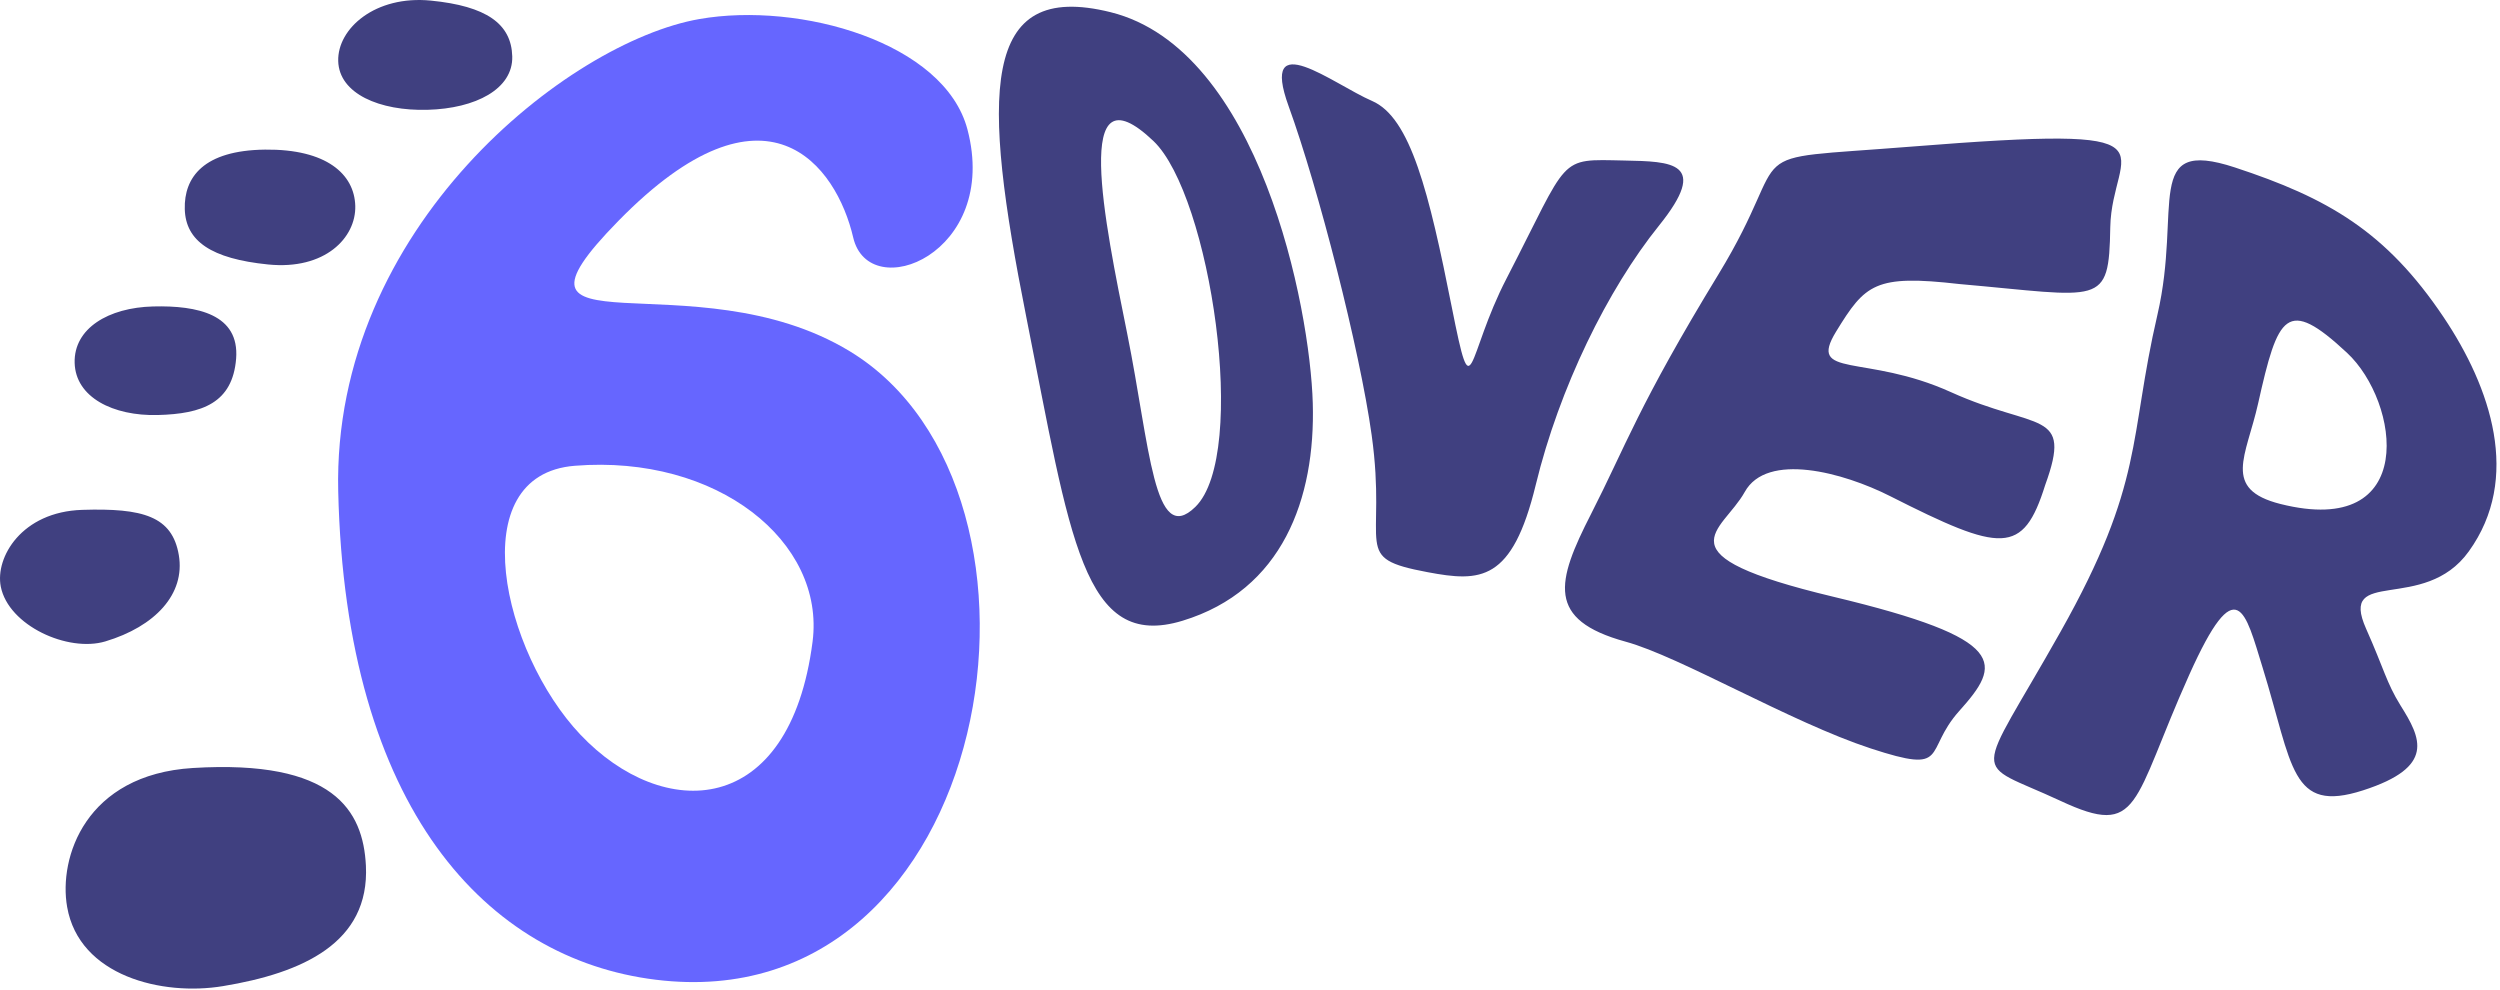
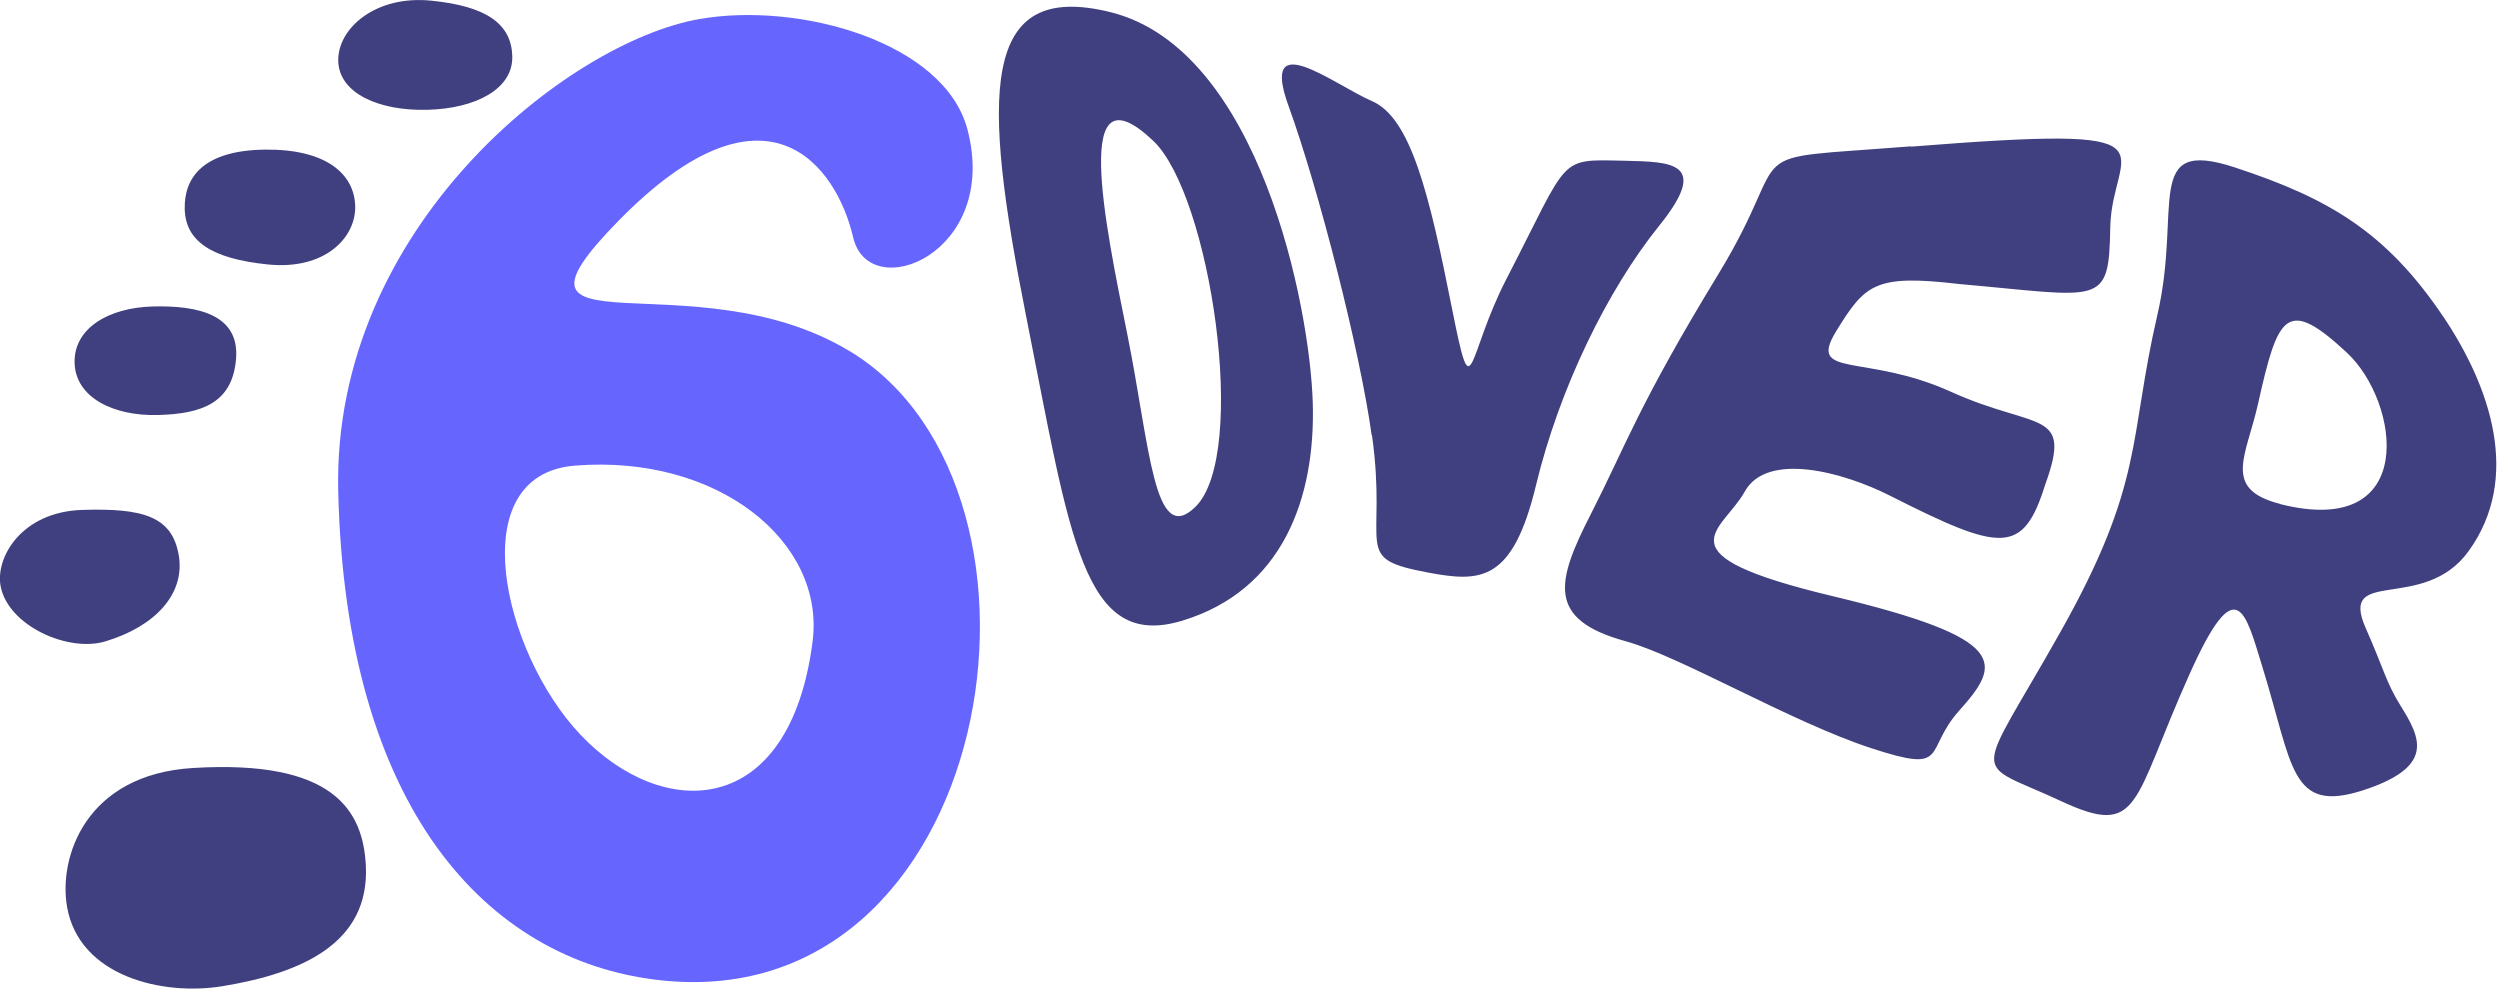
- <svg xmlns="http://www.w3.org/2000/svg" width="91px" height="36px" viewBox="0 0 91 36" version="1.1">
-   <defs />
-   <g id="Symbols" stroke="none" stroke-width="1" fill="none" fill-rule="evenodd">
-     <g id="menu" transform="translate(-30, -30)">
-       <g id="logo">
-         <g transform="translate(30, 30)">
-           <g id="colour">
-             <path d="M30.935,12.788 C25.234,9.324 17.523,13.13 22.513,8.037 C27.911,2.528 30.451,6.044 31.056,8.643 C31.632,11.12 36.408,9.232 35.214,4.707 C34.379,1.548 29.13,0.052 25.458,0.693 C20.699,1.523 12.092,8.266 12.311,17.877 C12.575,29.466 17.746,34.91 23.87,35.662 C36.25,37.192 39.352,17.905 30.935,12.788 Z M29.578,23.355 C28.746,29.819 24.133,29.916 21.125,26.739 C18.302,23.759 16.795,17.28 20.924,16.954 C26.113,16.539 30.044,19.719 29.578,23.355 Z" id="Shape" fill="#6666FF" fill-rule="nonzero" />
-             <path d="M49.928,15.834 C49.496,12.725 47.986,6.839 46.908,3.871 C45.829,0.903 48.538,3.068 49.942,3.674 C51.345,4.279 52.016,7.004 52.847,11.191 C53.62,15.072 53.363,12.987 54.841,10.132 C57.16,5.641 56.677,5.792 59.126,5.843 C60.84,5.879 62.254,5.893 60.386,8.214 C58.518,10.535 56.758,14.119 55.901,17.65 C55.043,21.182 53.892,21.19 51.969,20.828 C49.146,20.299 50.508,19.983 49.928,15.834 Z M69.558,5.338 C79.689,4.532 76.864,5.352 76.814,8.275 C76.764,11.197 76.512,10.794 71.32,10.339 C68.246,9.987 67.894,10.341 66.835,12.068 C65.775,13.796 67.893,12.862 71.017,14.275 C74.142,15.688 75.453,14.88 74.445,17.655 C73.639,20.228 72.854,20.111 68.8,18.059 C67.09,17.194 64.317,16.445 63.508,17.908 C62.698,19.372 60.279,20.178 66.73,21.721 C73.182,23.265 72.854,24.165 71.316,25.88 C69.993,27.361 71.017,28.201 68.094,27.243 C65.171,26.284 61.162,23.902 59.173,23.357 C56.278,22.561 56.649,21.185 57.913,18.712 C59.176,16.24 59.629,14.779 62.553,9.983 C65.476,5.187 62.923,5.867 69.558,5.338 Z M47.785,14.672 C47.685,11.188 45.852,1.794 40.427,0.444 C35.658,-0.742 35.74,3.421 37.353,11.519 C38.965,19.617 39.415,23.703 43.048,22.594 C46.682,21.484 47.886,18.154 47.785,14.672 Z M43.51,18.452 C41.997,19.932 41.86,16.258 41.031,12.148 C40.202,8.039 39.005,2.298 41.985,5.133 C44.056,7.105 45.468,16.539 43.51,18.452 Z M88.947,11.545 C86.847,8.415 84.724,7.205 81.35,6.095 C77.975,4.986 79.433,7.56 78.531,11.454 C77.475,16.004 78.077,17.535 75.003,22.997 C71.858,28.586 71.702,27.614 75.003,29.152 C77.926,30.515 77.588,29.244 79.689,24.561 C81.427,20.69 81.729,22.266 82.36,24.303 C83.469,27.89 83.368,29.621 86.014,28.769 C88.661,27.917 88.128,26.87 87.375,25.672 C86.86,24.837 86.781,24.356 86.126,22.886 C85.108,20.601 88.23,22.351 89.864,20.071 C91.785,17.409 90.666,14.107 88.947,11.545 Z M83.008,18.345 C80.87,17.805 81.766,16.609 82.195,14.688 C82.918,11.454 83.226,10.788 85.43,12.841 C87.354,14.63 88.056,19.613 83.008,18.345 Z M18.646,2.052 C18.678,3.239 17.314,3.95 15.565,3.997 C13.816,4.045 12.343,3.41 12.311,2.223 C12.279,1.036 13.663,-0.178 15.684,0.022 C17.705,0.222 18.614,0.865 18.646,2.052 Z M12.932,7.495 C12.963,8.648 11.834,9.836 9.76,9.627 C7.686,9.418 6.757,8.774 6.726,7.613 C6.695,6.452 7.41,5.472 9.649,5.446 C11.888,5.421 12.901,6.342 12.932,7.495 Z M8.595,13.055 C8.466,14.668 7.362,15.066 5.74,15.107 C4.117,15.148 2.749,14.462 2.717,13.206 C2.685,11.951 3.949,11.196 5.572,11.155 C7.195,11.114 8.721,11.443 8.595,13.055 Z M6.509,20.206 C6.749,21.626 5.644,22.804 3.835,23.347 C2.476,23.755 0.308,22.773 0.028,21.351 C-0.18,20.293 0.782,18.628 2.993,18.559 C5.203,18.489 6.269,18.79 6.509,20.206 Z M13.319,31.508 C13.459,34.321 11.009,35.418 8.115,35.895 C5.902,36.263 2.883,35.528 2.444,33.014 C2.127,31.219 3.108,28.196 7.02,27.955 C12.152,27.64 13.218,29.506 13.319,31.508 Z" id="toes" fill="#404080" fill-rule="nonzero" />
-           </g>
-         </g>
-       </g>
-     </g>
+ <svg xmlns="http://www.w3.org/2000/svg" width="91" height="36" viewBox="0 0 91 36">
+   <g fill="none">
+     <path fill="#66F" d="M30.935 12.788c-5.7-3.464-13.412.342-8.422-4.75 5.398-5.51 7.938-1.994 8.543.605.576 2.477 5.352.59 4.158-3.936C34.38 1.547 29.13.052 25.458.693c-4.76.83-13.366 7.573-13.147 17.184.27 11.59 5.44 17.033 11.56 17.785 12.38 1.53 15.49-17.757 7.07-22.874zm-1.357 10.567c-.832 6.464-5.445 6.56-8.453 3.384-2.823-2.98-4.33-9.46-.2-9.79 5.188-.42 9.12 2.76 8.653 6.4z" />
+     <path fill="#404080" d="M49.928 15.834c-.432-3.11-1.942-8.995-3.02-11.963-1.08-2.96 1.63-.8 3.034-.19 1.403.61 2.074 3.33 2.905 7.52.773 3.88.516 1.8 1.994-1.06 2.32-4.49 1.84-4.34 4.29-4.29 1.72.04 3.13.05 1.26 2.37-1.87 2.32-3.63 5.91-4.48 9.44-.853 3.53-2.01 3.54-3.93 3.18-2.82-.53-1.46-.844-2.04-4.993zm19.63-10.496c10.13-.806 7.306.014 7.256 2.937-.05 2.922-.302 2.52-5.494 2.064-3.074-.36-3.426 0-4.485 1.72-1.06 1.73 1.058.79 4.182 2.202 3.125 1.413 4.436.605 3.428 3.38-.806 2.573-1.59 2.456-5.645.404-1.71-.866-4.483-1.615-5.292-.15-.81 1.462-3.23 2.27 3.222 3.81 6.452 1.545 6.124 2.445 4.586 4.16-1.323 1.48-.3 2.32-3.222 1.363-2.923-.96-6.932-3.34-8.92-3.887-2.896-.794-2.525-2.17-1.26-4.643 1.262-2.47 1.715-3.93 4.64-8.73 2.922-4.793.37-4.113 7.004-4.642zm-21.773 9.334c-.1-3.484-1.933-12.878-7.358-14.228-4.77-1.186-4.687 2.977-3.074 11.075 1.612 8.09 2.062 12.18 5.695 11.07 3.634-1.11 4.838-4.44 4.737-7.92zm-4.275 3.78c-1.513 1.48-1.65-2.194-2.48-6.304-.828-4.11-2.025-9.85.955-7.015 2.07 1.972 3.483 11.406 1.525 13.32zm45.437-6.907c-2.1-3.13-4.223-4.34-7.597-5.45-3.375-1.11-1.917 1.465-2.82 5.36-1.055 4.55-.453 6.08-3.527 11.542-3.145 5.59-3.3 4.617 0 6.155 2.923 1.363 2.585.092 4.686-4.59 1.73-3.872 2.04-2.296 2.67-.26 1.11 3.588 1 5.32 3.65 4.467 2.64-.86 2.11-1.9 1.36-3.1-.52-.84-.6-1.32-1.25-2.79-1.02-2.29 2.1-.54 3.74-2.82 1.92-2.66.8-5.966-.92-8.528zm-5.94 6.8c-2.137-.54-1.24-1.736-.812-3.657.723-3.234 1.03-3.9 3.235-1.847 1.924 1.79 2.626 6.78-2.422 5.51zM18.647 2.052c.03 1.187-1.332 1.898-3.08 1.945-1.75.048-3.223-.587-3.255-1.774-.03-1.187 1.353-2.4 3.374-2.2 2.02.2 2.93.842 2.962 2.03zM12.93 7.495c.03 1.153-1.098 2.34-3.172 2.132-2.074-.21-3.003-.853-3.034-2.014-.03-1.16.684-2.14 2.923-2.167 2.238-.025 3.25.896 3.282 2.05zm-4.337 5.56c-.13 1.613-1.233 2.01-2.855 2.052-1.623.04-2.99-.645-3.023-1.9-.032-1.256 1.232-2.01 2.855-2.052 1.623-.04 3.15.288 3.023 1.9zm-2.086 7.15c.24 1.42-.866 2.6-2.675 3.142-1.36.408-3.527-.574-3.807-1.996-.208-1.05.754-2.72 2.965-2.79 2.21-.07 3.276.23 3.516 1.65zm6.81 11.303c.14 2.813-2.31 3.91-5.205 4.387-2.213.368-5.232-.367-5.67-2.88-.318-1.796.663-4.82 4.575-5.06 5.132-.315 6.198 1.55 6.3 3.553z" />
  </g>
</svg>
